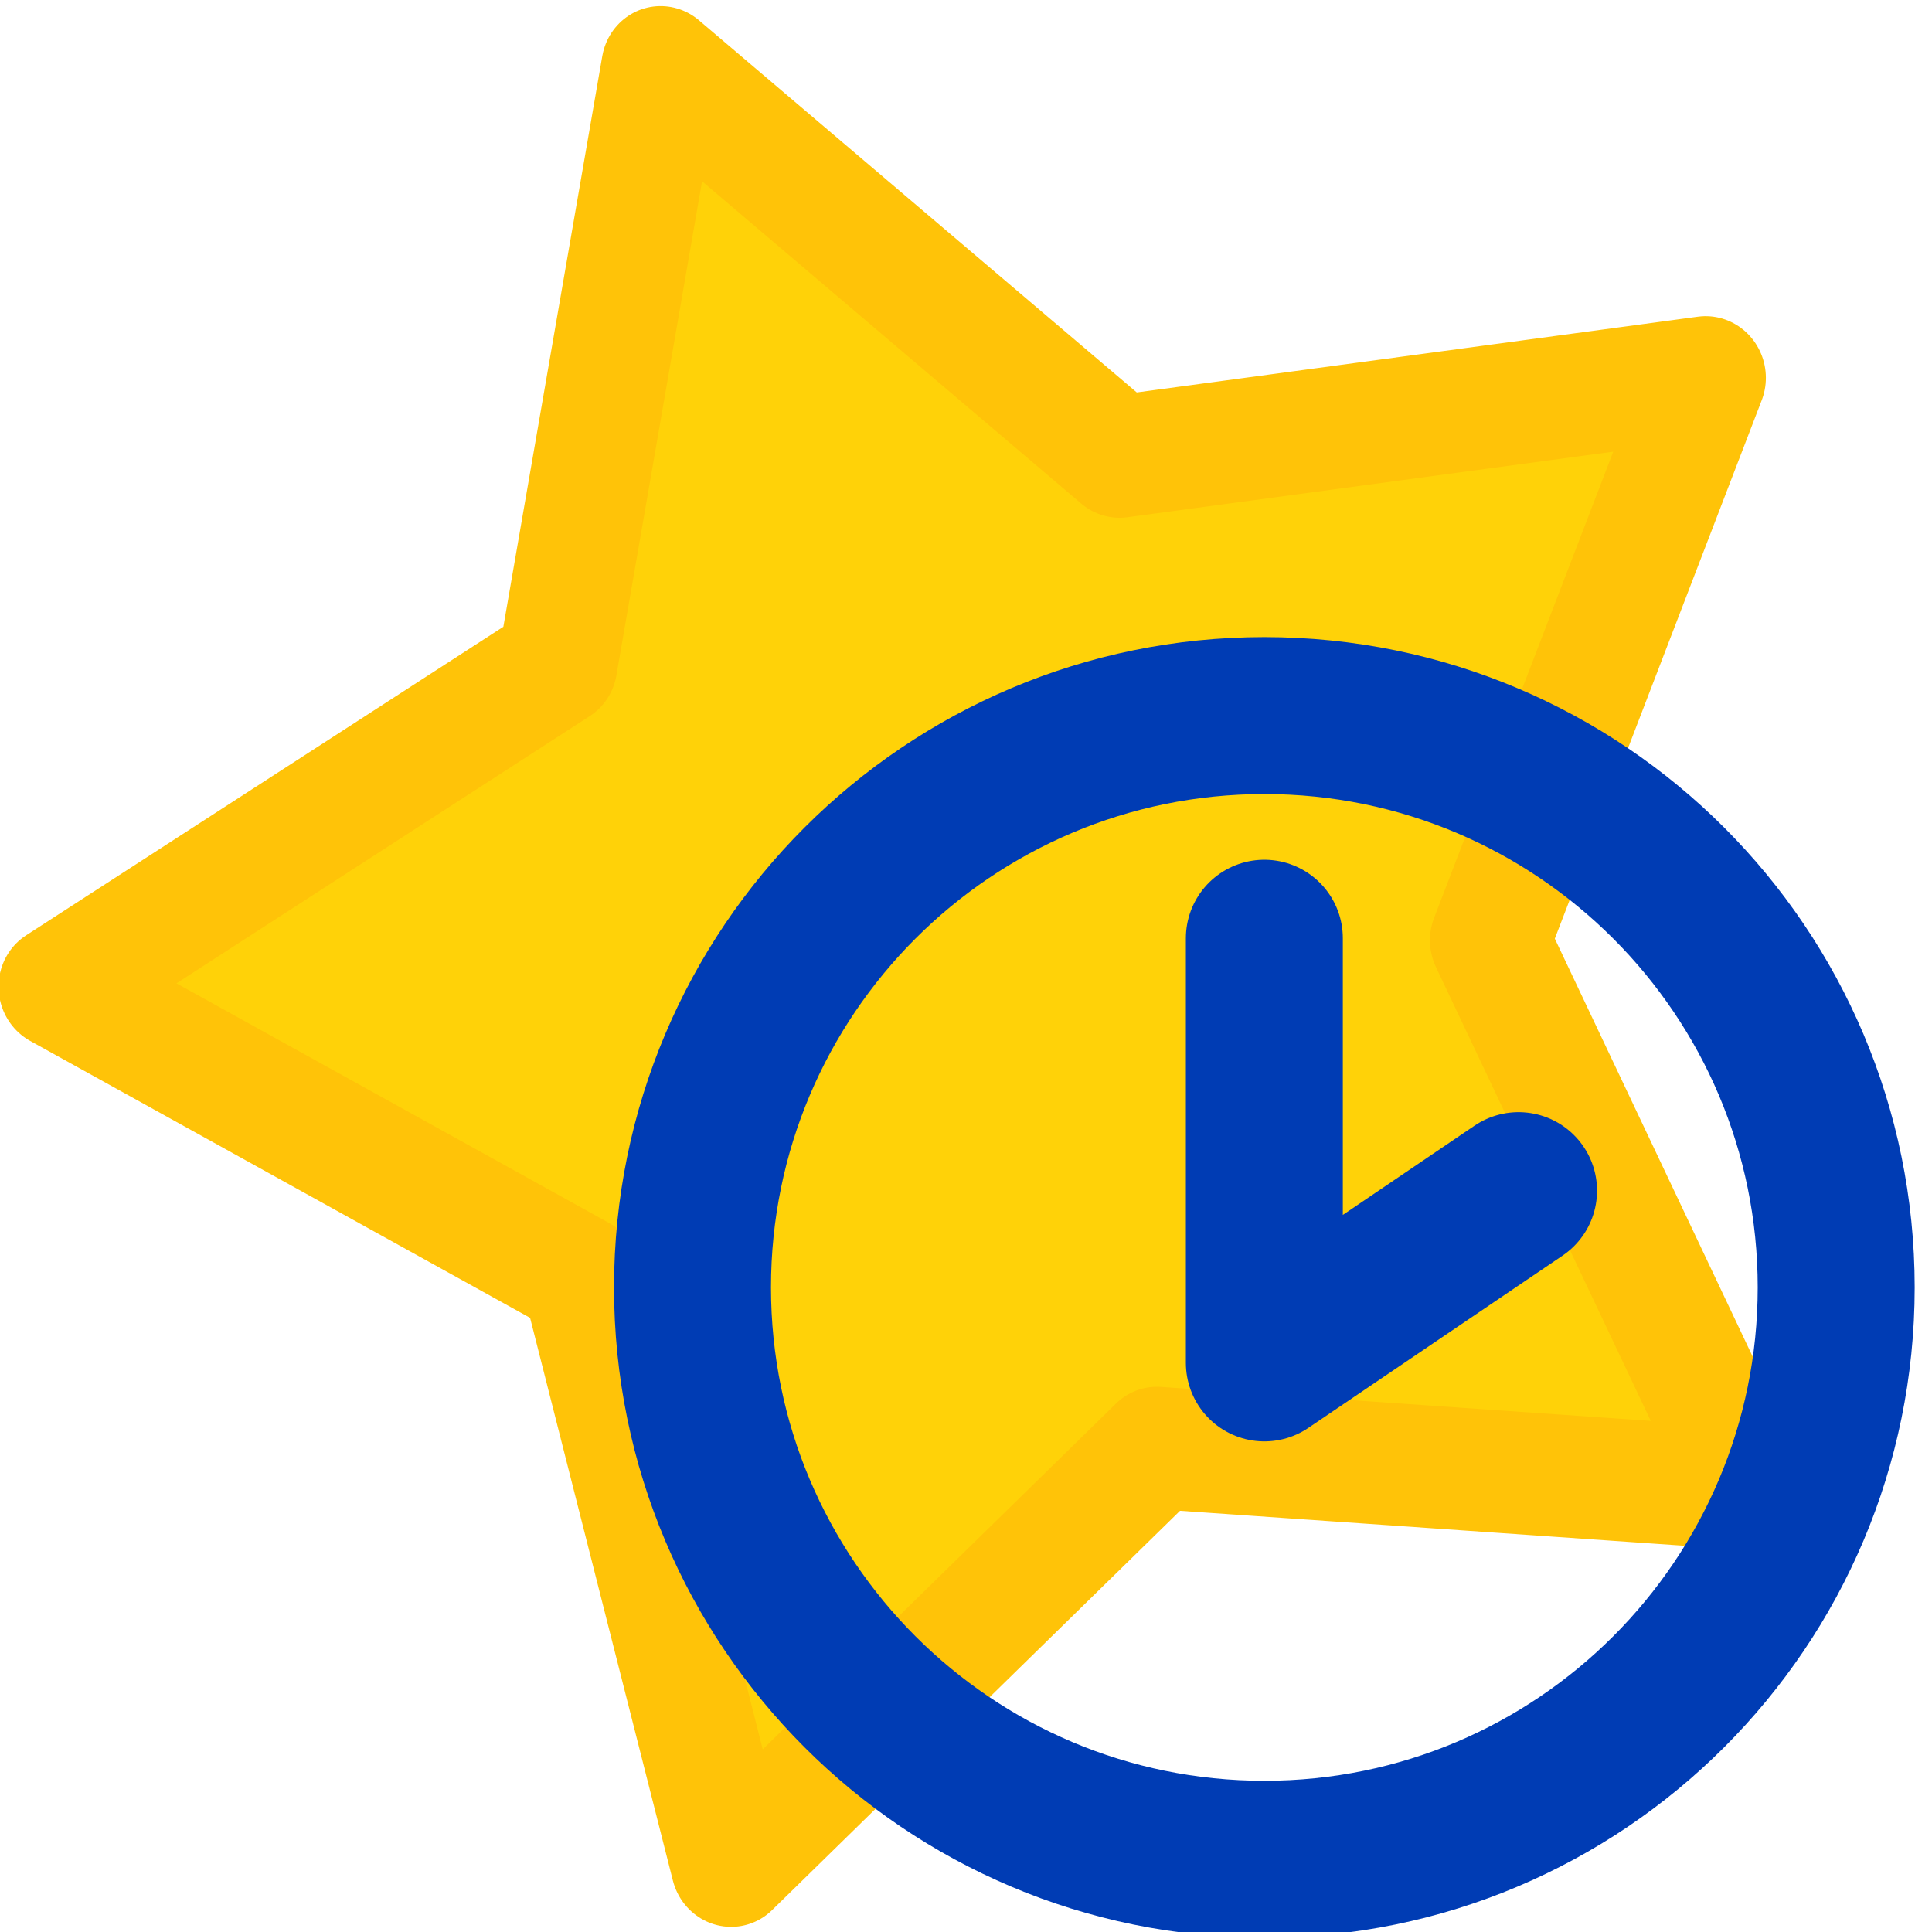
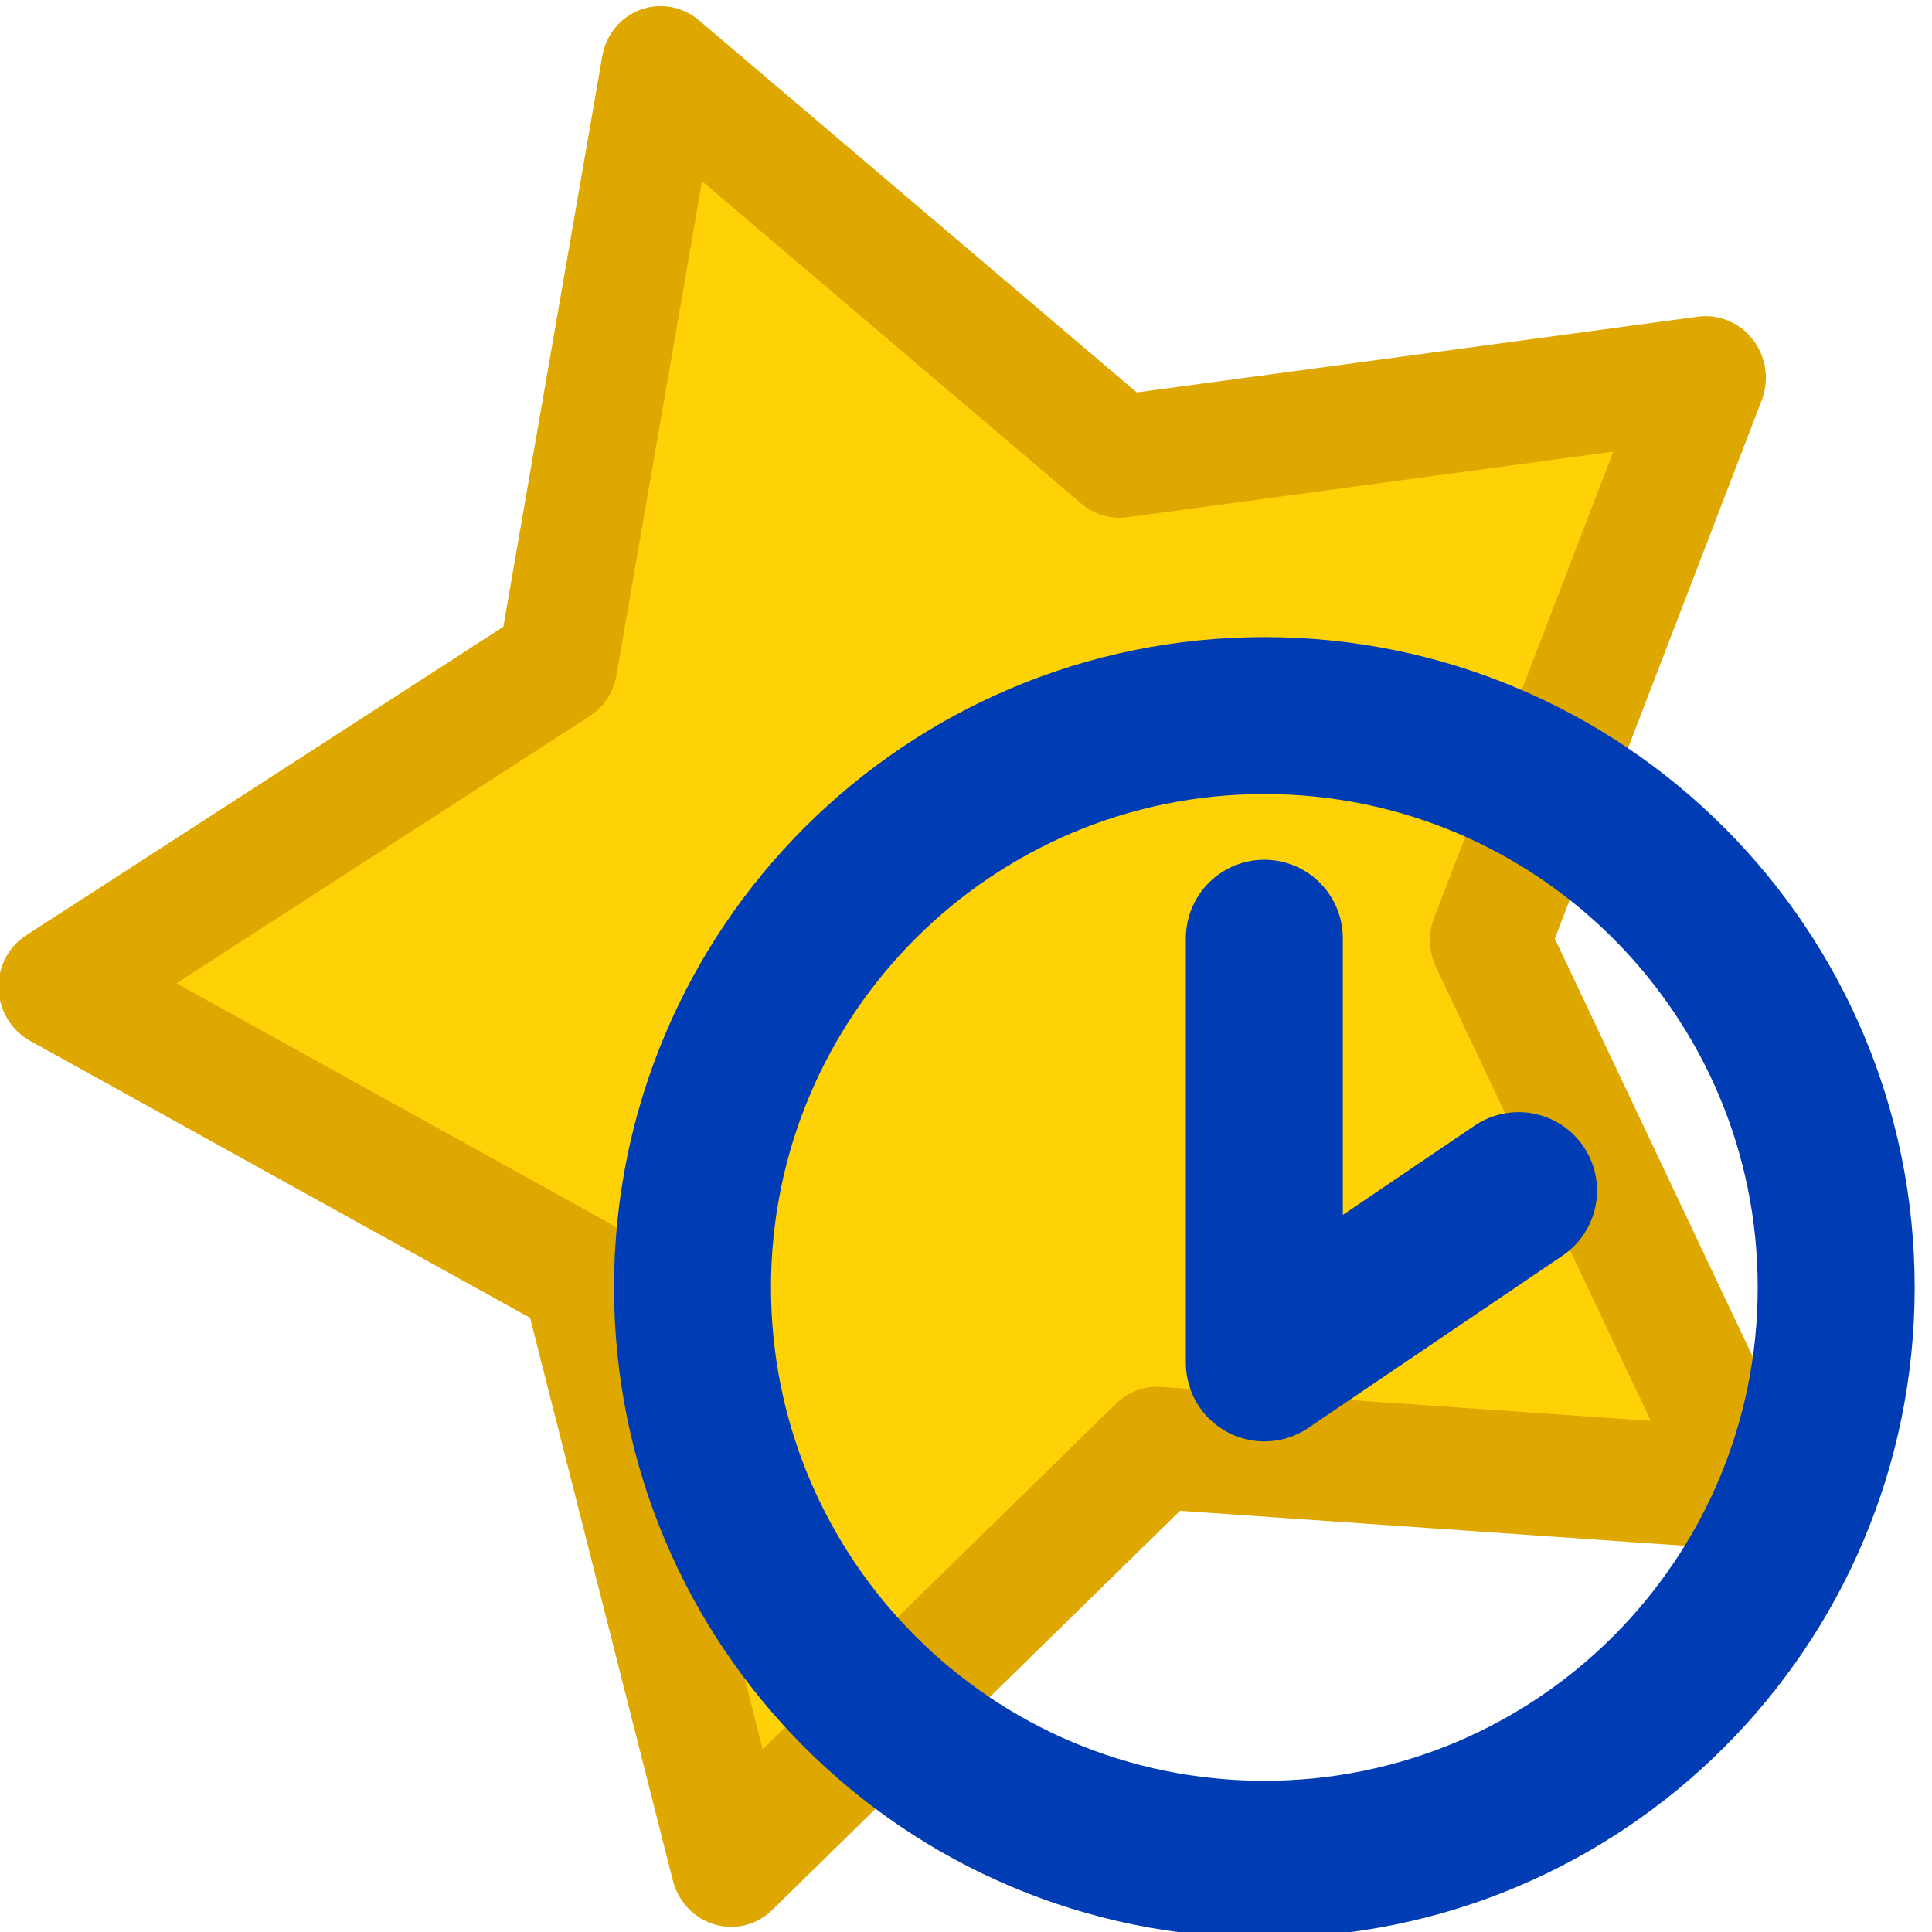
<svg xmlns="http://www.w3.org/2000/svg" width="16" height="16" viewBox="0 0 16 16" id="svg2" version="1.1">
  <defs id="defs4" />
  <g id="layer1" transform="translate(0,-1036.362)">
    <g id="g4142">
-       <path style="color:#000000;clip-rule:nonzero;display:inline;overflow:visible;visibility:visible;opacity:1;isolation:auto;mix-blend-mode:normal;color-interpolation:sRGB;color-interpolation-filters:linearRGB;solid-color:#000000;solid-opacity:1;fill:#ffd208;fill-opacity:1;fill-rule:nonzero;stroke:#ffc308;stroke-width:0.35;stroke-linecap:round;stroke-linejoin:round;stroke-miterlimit:4;stroke-dasharray:none;stroke-dashoffset:0;stroke-opacity:1;marker:none;color-rendering:auto;image-rendering:auto;shape-rendering:auto;text-rendering:auto;enable-background:accumulate" id="path4137" d="m 2.494,1034.16 -1.698,-0.367 -1.42,1 -0.176,-1.728 -1.39,-1.041 1.589,-0.701 0.561,-1.644 1.158,1.295 1.737,0.025 -0.874,1.501 z" transform="matrix(2.792798,-0.4190253,0.4316297,2.864497,-438.8535,-1912.61)" />
+       <path style="color:#000000;clip-rule:nonzero;display:inline;overflow:visible;visibility:visible;opacity:1;isolation:auto;mix-blend-mode:normal;color-interpolation:sRGB;color-interpolation-filters:linearRGB;solid-color:#000000;solid-opacity:1;fill:#ffd208;fill-opacity:1;fill-rule:nonzero;stroke:#dea800;stroke-width:0.35;stroke-linecap:round;stroke-linejoin:round;stroke-miterlimit:4;stroke-dasharray:none;stroke-dashoffset:0;stroke-opacity:1;marker:none;color-rendering:auto;image-rendering:auto;shape-rendering:auto;text-rendering:auto;enable-background:accumulate" id="path4137" d="m 2.494,1034.16 -1.698,-0.367 -1.42,1 -0.176,-1.728 -1.39,-1.041 1.589,-0.701 0.561,-1.644 1.158,1.295 1.737,0.025 -0.874,1.501 z" transform="matrix(2.792798,-0.4190253,0.4316297,2.864497,-438.8535,-1912.61)" />
      <g id="g4139" transform="matrix(0.6532117,0,0,0.6532128,5.246429,364.8183)">
        <ellipse style="color:#000000;clip-rule:nonzero;display:inline;overflow:visible;visibility:visible;opacity:1;isolation:auto;mix-blend-mode:normal;color-interpolation:sRGB;color-interpolation-filters:linearRGB;solid-color:#000000;solid-opacity:1;fill:none;fill-opacity:1;fill-rule:nonzero;stroke:#003cb4;stroke-width:1.99;stroke-linecap:butt;stroke-linejoin:miter;stroke-miterlimit:4;stroke-dasharray:none;stroke-dashoffset:0;stroke-opacity:1;marker:none;color-rendering:auto;image-rendering:auto;shape-rendering:auto;text-rendering:auto;enable-background:accumulate" id="path4136" cx="7.998" cy="1044.385" rx="7.25" ry="7.25" />
        <path style="color:#000000;clip-rule:nonzero;display:inline;overflow:visible;visibility:visible;opacity:1;isolation:auto;mix-blend-mode:normal;color-interpolation:sRGB;color-interpolation-filters:linearRGB;solid-color:#000000;solid-opacity:1;fill:none;fill-opacity:1;fill-rule:nonzero;stroke:#003cb4;stroke-width:1.99;stroke-linecap:round;stroke-linejoin:round;stroke-miterlimit:4;stroke-dasharray:none;stroke-dashoffset:0;stroke-opacity:1;marker:none;color-rendering:auto;image-rendering:auto;shape-rendering:auto;text-rendering:auto;enable-background:accumulate" d="m 7.998,1039.958 0,5.384 3.223,-2.184" id="path4140" />
      </g>
    </g>
  </g>
</svg>
